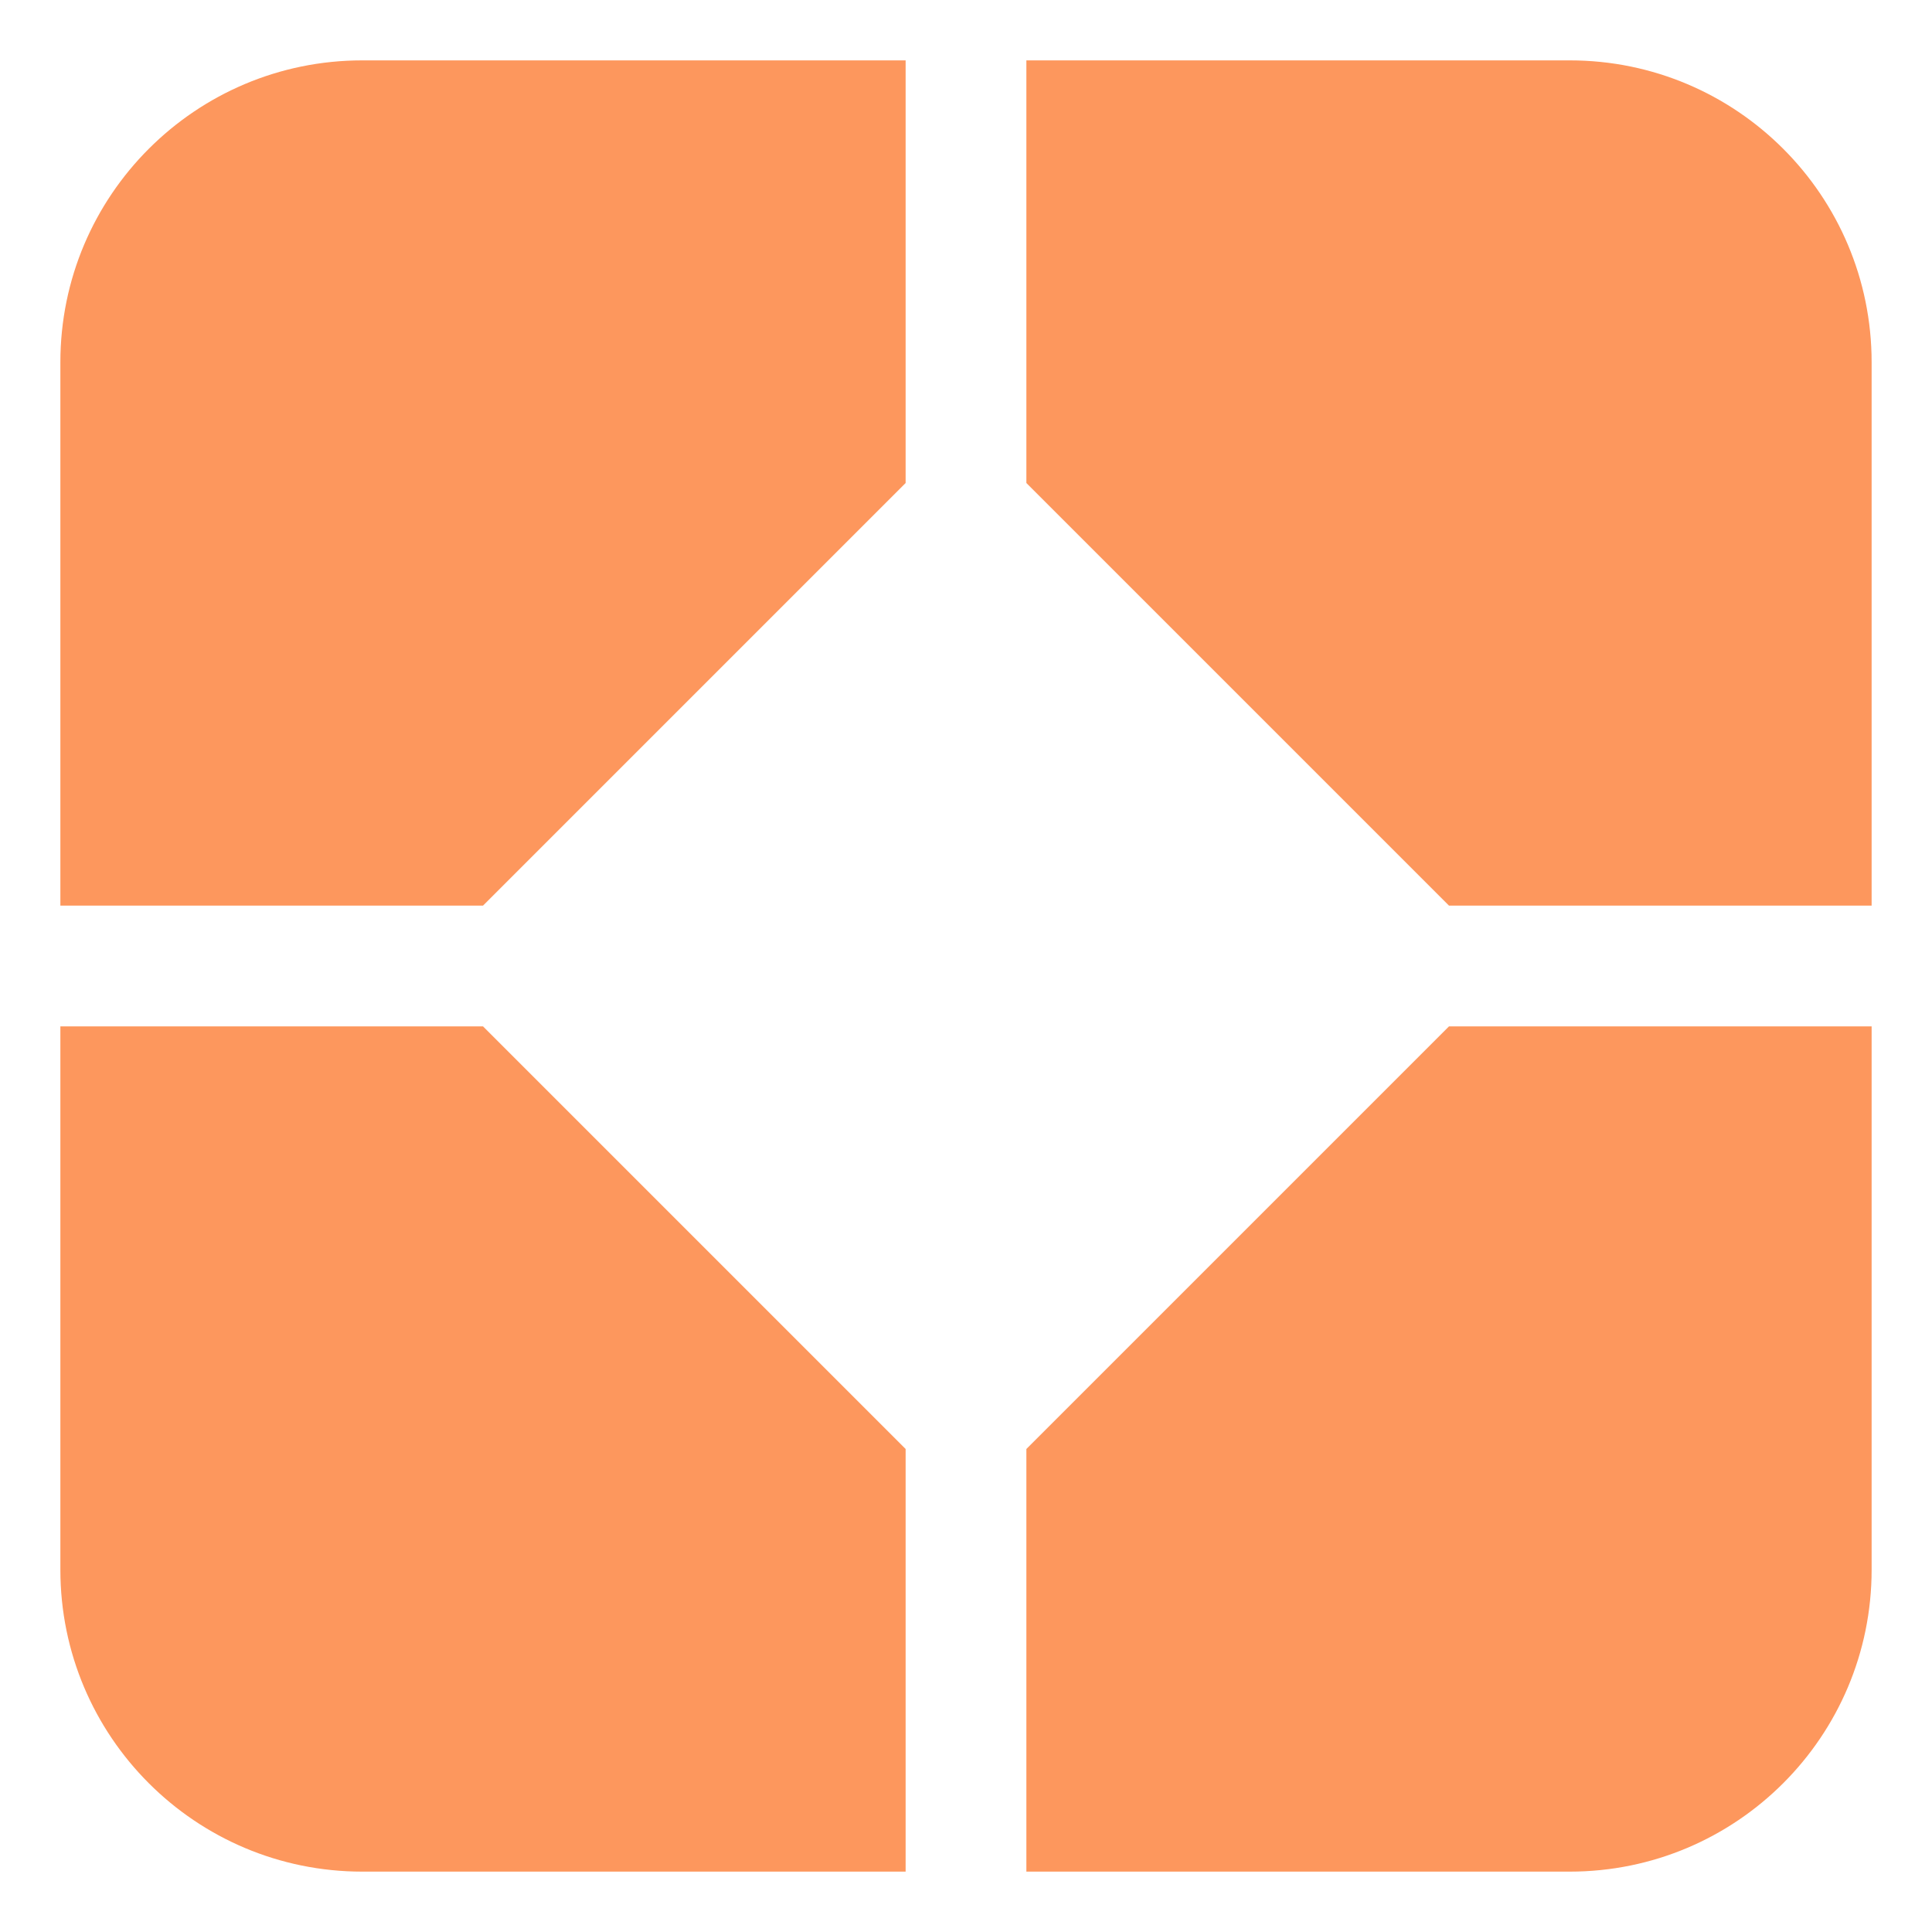
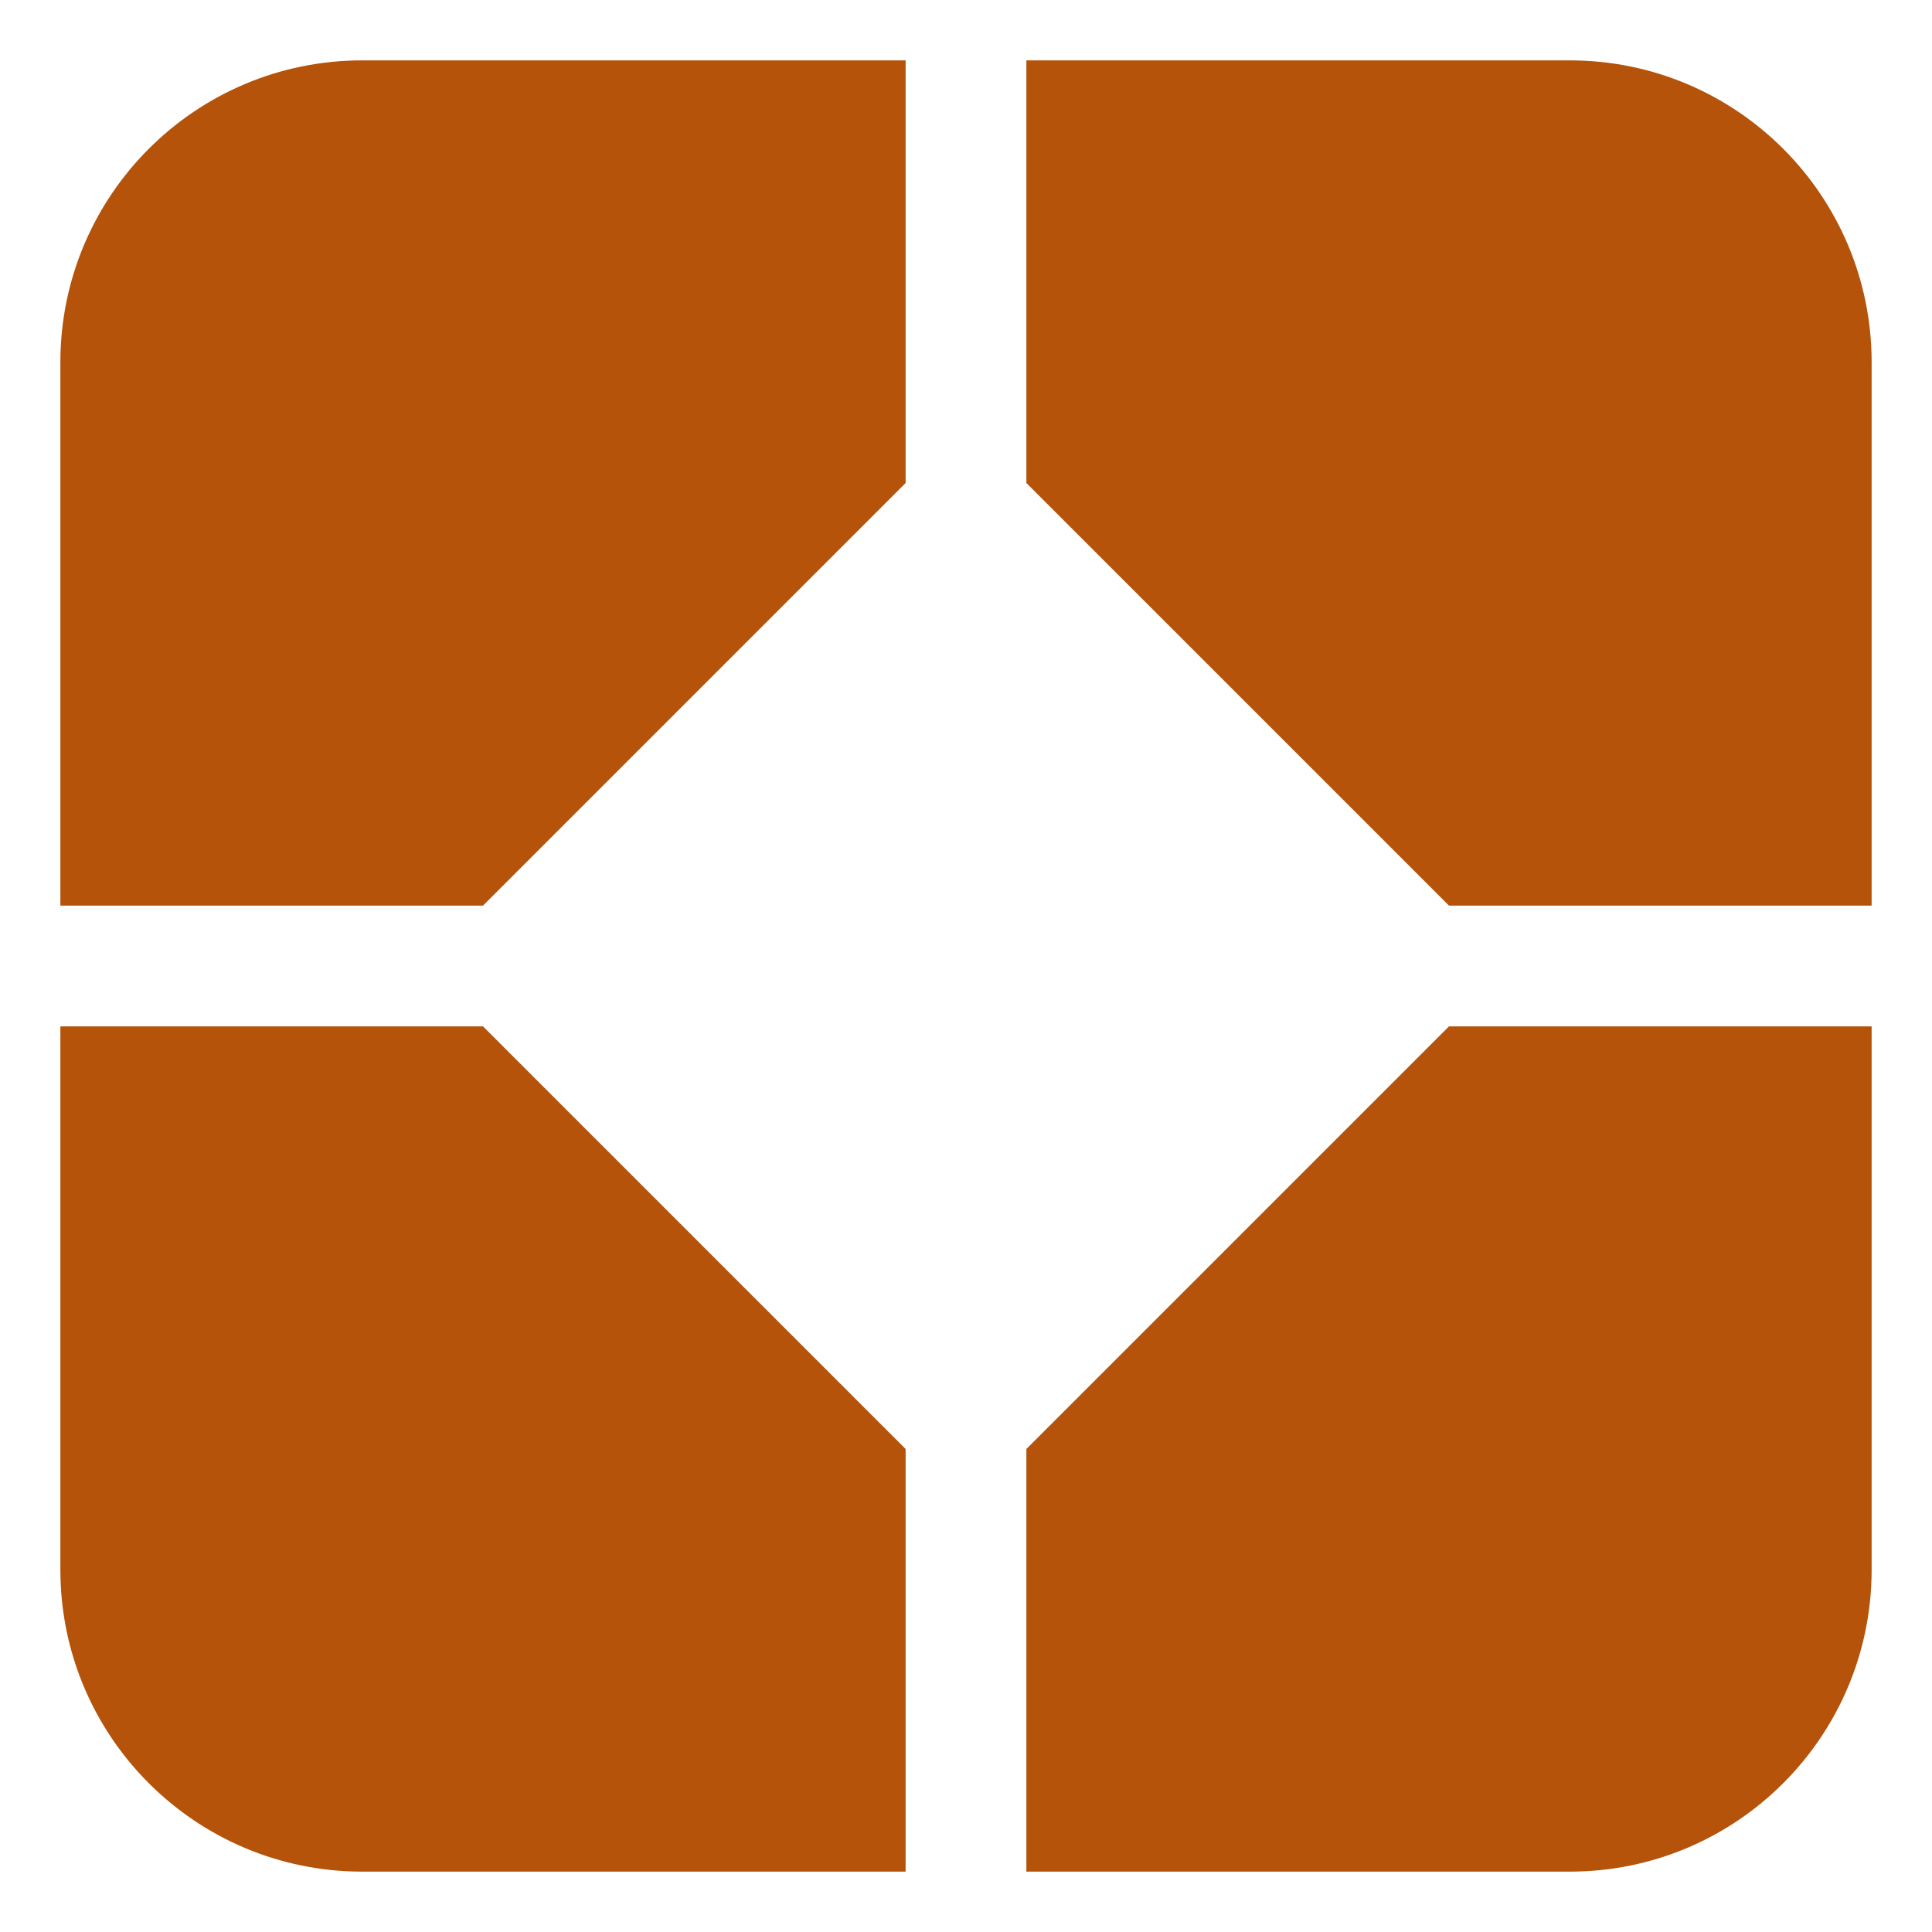
<svg xmlns="http://www.w3.org/2000/svg" width="512" height="512" viewBox="0 0 512 512" version="1.1" id="svg12">
  <defs id="defs16" />
-   <g transform="scale(4)" fill="#FD975D" id="g10">
+   <g transform="scale(4)" fill="#B45309" id="g10">
    <path d="M 24,4 H 60 V 32 L 32,60 H 4 V 24 A 20,20 0 0 1 24,4 Z" id="path2" />
    <path d="m 68,4 h 36 a 20,20 0 0 1 20,20 V 60 H 96 L 68,32 Z" id="path4" />
    <path d="m 4,68 h 28 l 28,28 v 28 H 24 A 20,20 0 0 1 4,104 Z" id="path6" />
    <path d="M 68,96 96,68 h 28 v 36 a 20,20 0 0 1 -20,20 H 68 Z" id="path8" />
  </g>
</svg>
